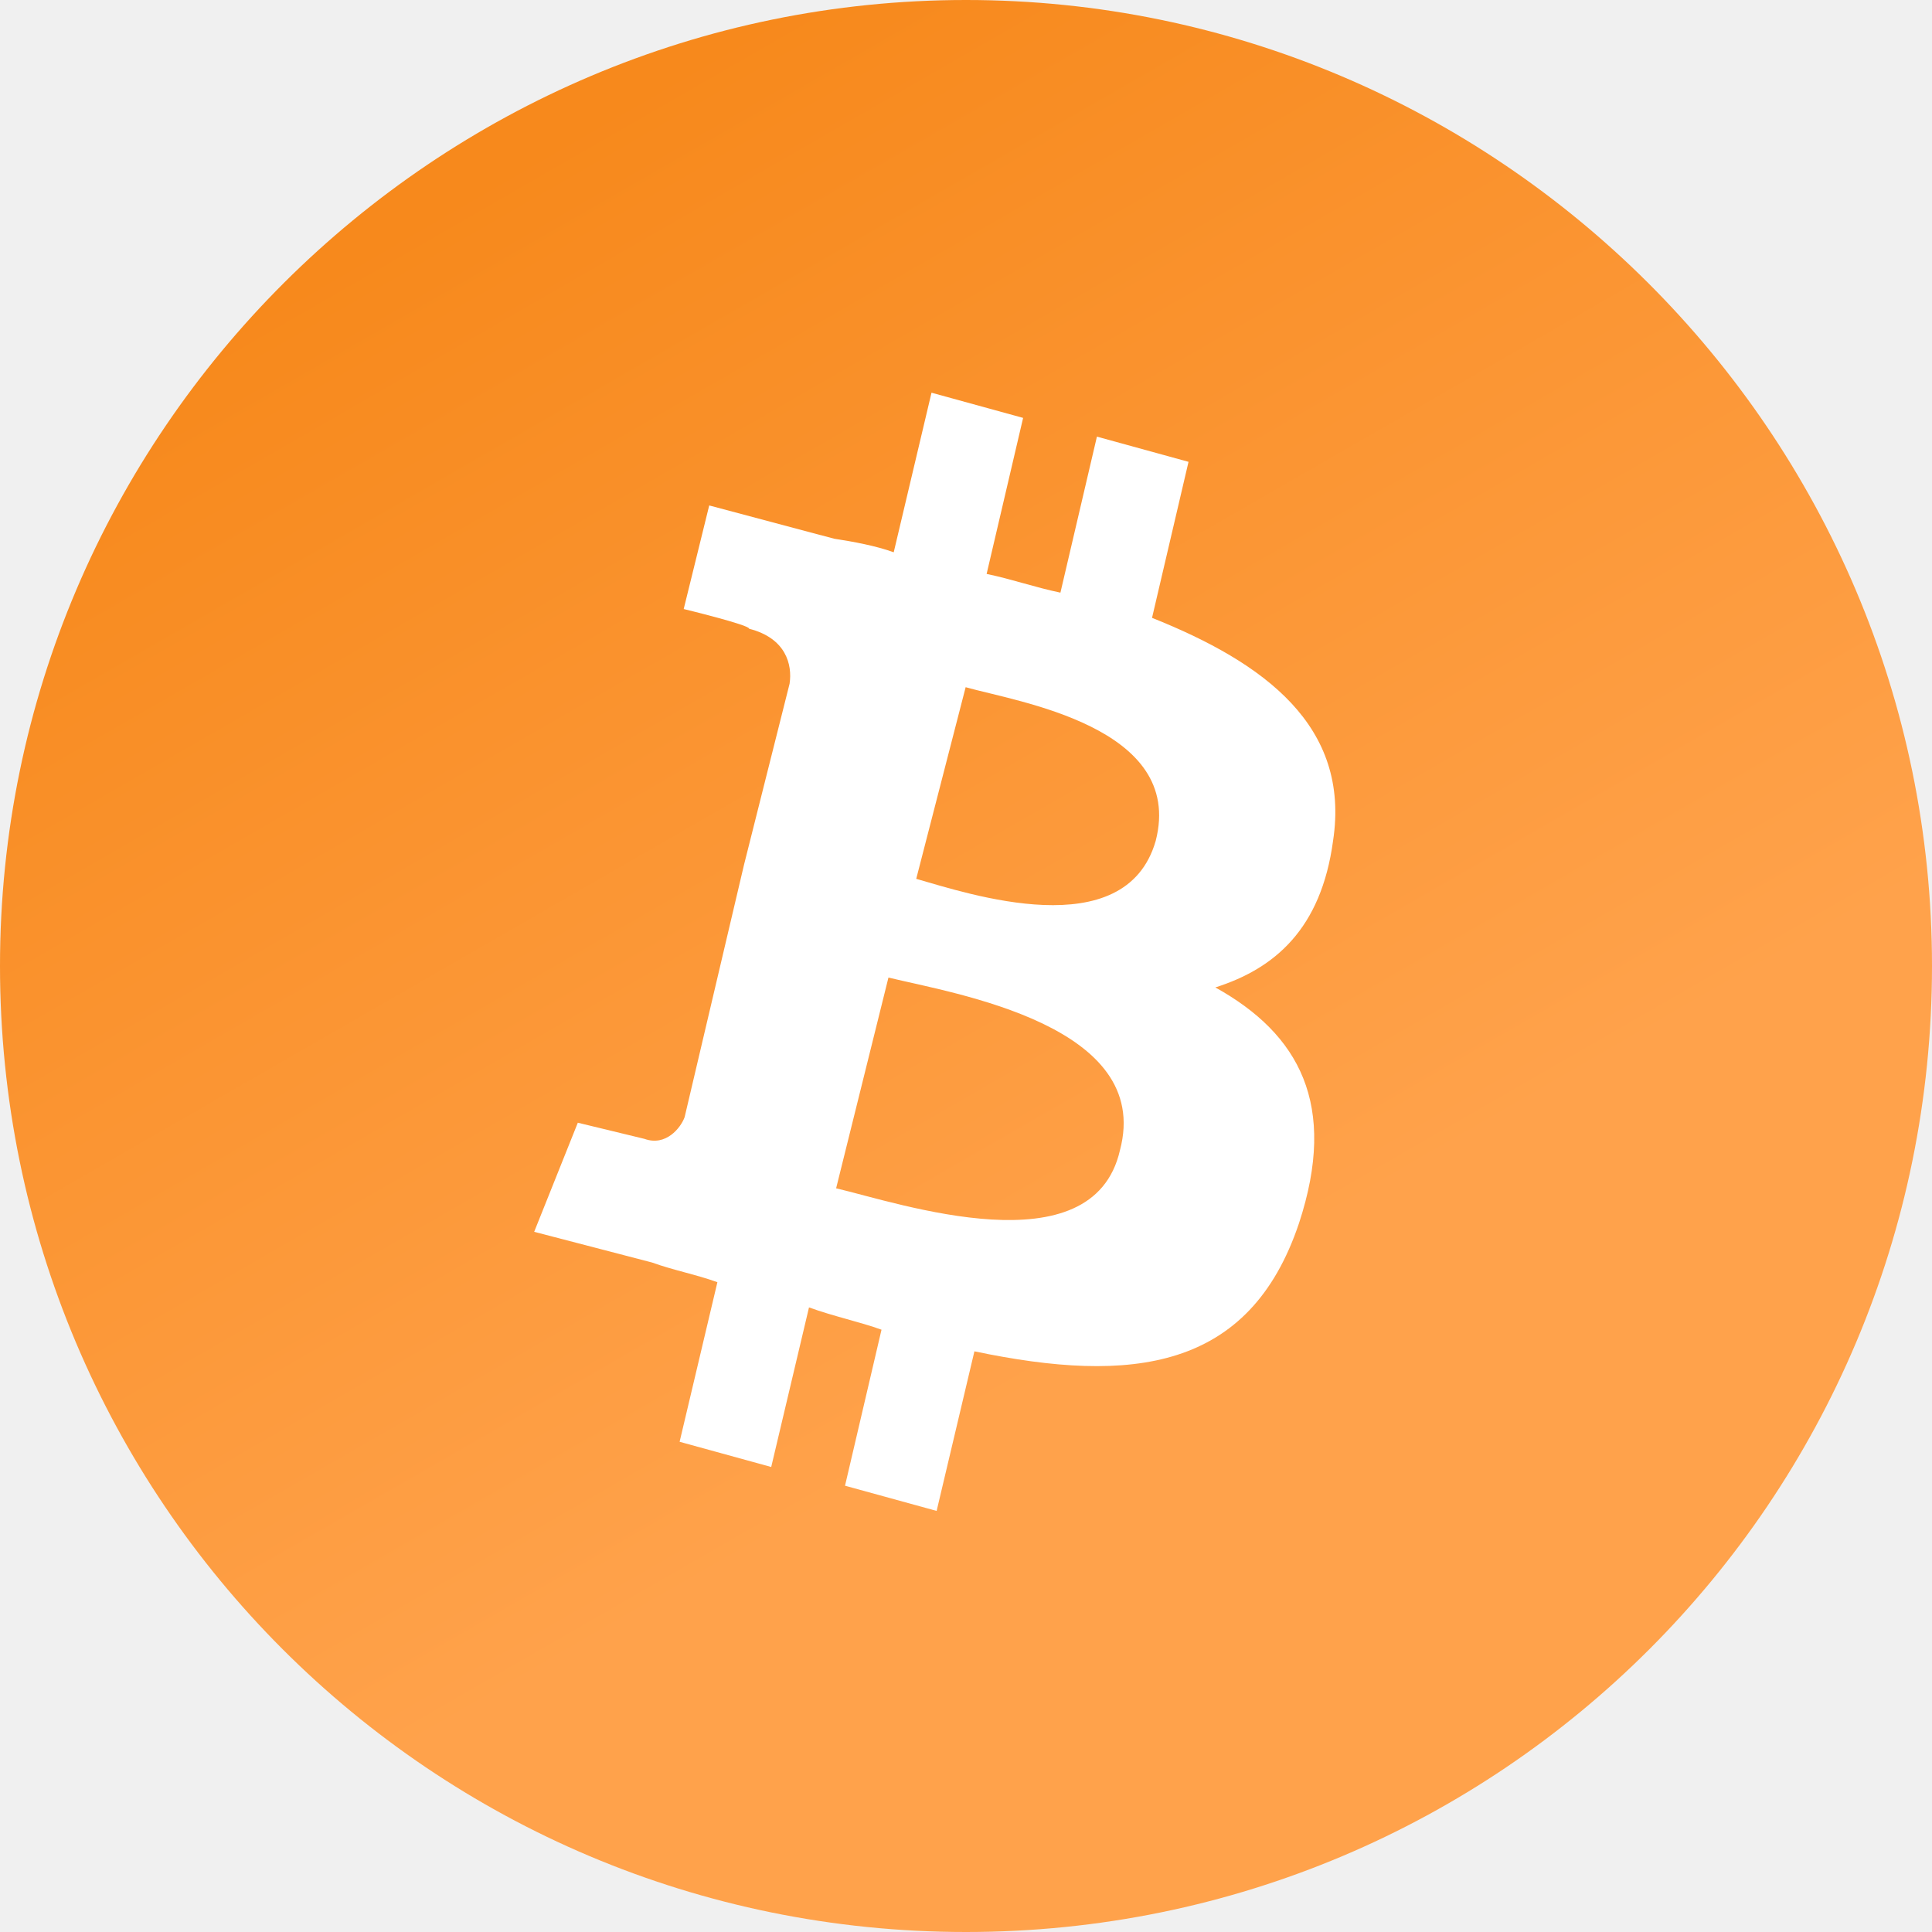
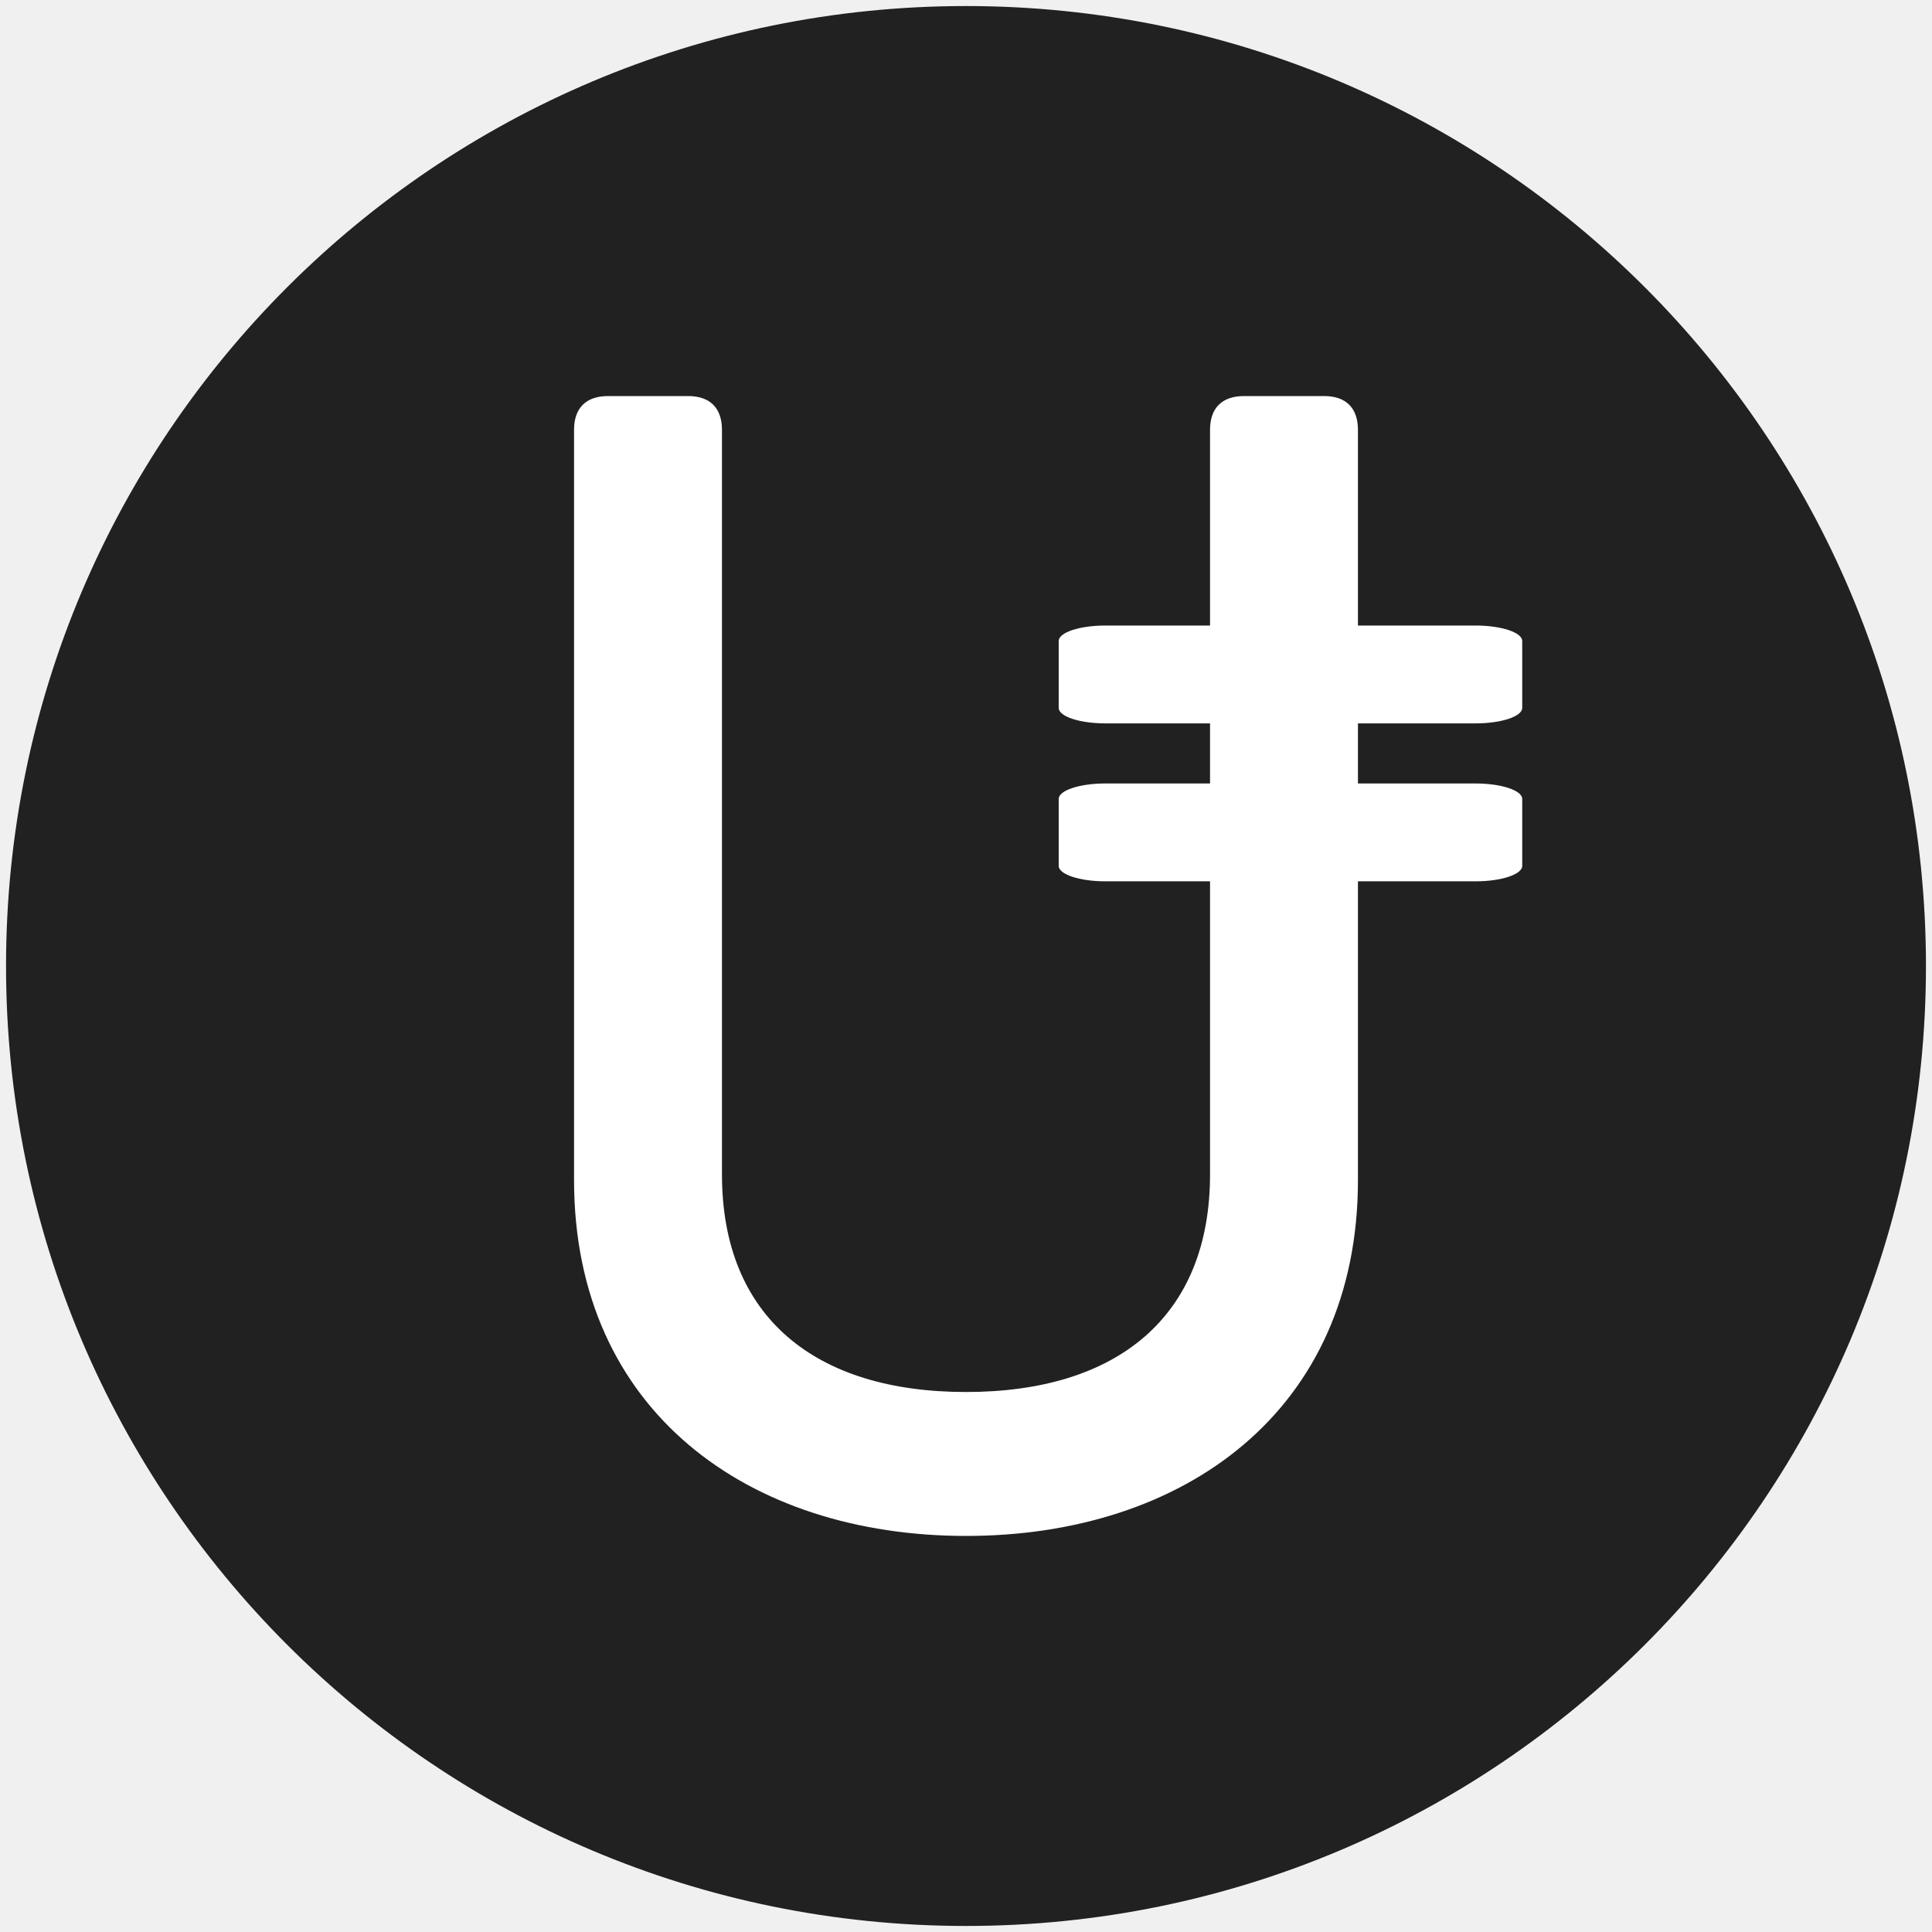
- <svg xmlns="http://www.w3.org/2000/svg" width="100%" height="100%" viewBox="0 0 51 51" version="1.1" xml:space="preserve" style="fill-rule:evenodd;clip-rule:evenodd;stroke-linejoin:round;stroke-miterlimit:1.414;">
-   <path id="coin" d="M25.5,51C39.6,51 51,39.6 51,25.5C51,11.4 39.5,0 25.5,0C11.5,0 0,11.4 0,25.5C0,39.6 11.4,51 25.5,51Z" style="fill:url(#_Linear1);fill-rule:nonzero;" />
-   <g id="BitPay.-Bitcoin_Symbol" transform="matrix(0.939973,0.341249,-0.341249,0.939973,10.2185,-7.19166)">
-     <path d="M33.5,19.1C32.9,16.1 30.2,15.3 27,15.2L26.5,11L24,11.2L24.5,15.4C23.8,15.5 23.2,15.5 22.5,15.6L22,11.4L19.5,11.6L20,15.9C19.5,15.9 18.9,16 18.4,16.1L15,16.4L15.3,19.2C15.3,19.2 17.1,19 17.1,19.1C18.1,19 18.5,19.6 18.6,20.1L19.1,25C19.2,25 19.3,25 19.4,25C19.3,25 19.2,25 19.1,25L19.9,31.8C19.9,32.1 19.7,32.7 19.1,32.7L17.3,32.9L17.2,36L20.4,35.7C21,35.7 21.6,35.6 22.2,35.6L22.7,39.9L25.2,39.7L24.7,35.4C25.4,35.4 26.1,35.3 26.7,35.3L27.2,39.5L29.7,39.3L29.2,35C33.4,34.4 36.2,33 36.1,28.9C36,25.6 34.4,24.2 31.9,23.8C33.2,22.8 34,21.4 33.5,19.1ZM31,28.7C31.4,31.9 26,32 24.3,32.2L23.7,26.5C25.5,26.3 30.7,25.3 31,28.7ZM23.5,23.8L23,18.6C24.4,18.5 28.8,17.6 29.1,20.7C29.3,23.6 24.9,23.7 23.5,23.8Z" style="fill:white;fill-rule:nonzero;" />
+ <svg xmlns="http://www.w3.org/2000/svg" xml:space="preserve" width="160px" height="160px" version="1.1" style="shape-rendering:geometricPrecision; text-rendering:geometricPrecision; image-rendering:optimizeQuality; fill-rule:evenodd; clip-rule:evenodd" viewBox="0 0 160 160">
+   <defs>
+     <style type="text/css">
+    
+     .fil0 {fill:#212121}
+     .fil1 {fill:white}
+     .fil2 {fill:white;fill-rule:nonzero}
+    
+   </style>
+   </defs>
+   <g id="Layer_x0020_1">
+     <rect class="fil0" x="0.5" y="0.5" width="159" height="159" rx="79.5" ry="79.5" />
+     <rect class="fil1" transform="matrix(2.65587E-14 -0.332501 1.0028 8.80613E-15 87.6772 72.9873)" width="24.37" height="38.28" rx="3.85" ry="3.85" />
+     <path class="fil2" d="M80 127.2c18,0 32.46,-10.31 32.46,-29.48l0 -62.12c0,-1.81 -0.99,-2.8 -2.8,-2.8l-6.63 0c-1.83,0 -2.82,0.99 -2.82,2.8l0 61.66c0,11.79 -7.69,18.02 -20.21,18.02 -12.52,0 -20.21,-6.23 -20.21,-18.02l0 -61.66c0,-1.81 -0.99,-2.8 -2.8,-2.8l-6.63 0c-1.83,0 -2.82,0.99 -2.82,2.8l0 62.12c0,19.17 14.48,29.48 32.46,29.48z" />
+     <rect class="fil1" transform="matrix(2.65587E-14 -0.332501 1.0028 8.80613E-15 87.6772 59.9072)" width="24.37" height="38.28" rx="3.85" ry="3.85" />
  </g>
-   <defs>
-     <linearGradient id="_Linear1" x1="0" y1="0" x2="1" y2="0" gradientUnits="userSpaceOnUse" gradientTransform="matrix(-17.5917,-30.4347,30.4347,-17.5917,30.8557,34.8191)">
-       <stop offset="0" style="stop-color:rgb(255,162,75);stop-opacity:1" />
-       <stop offset="1" style="stop-color:rgb(247,137,28);stop-opacity:1" />
-     </linearGradient>
-   </defs>
</svg>
